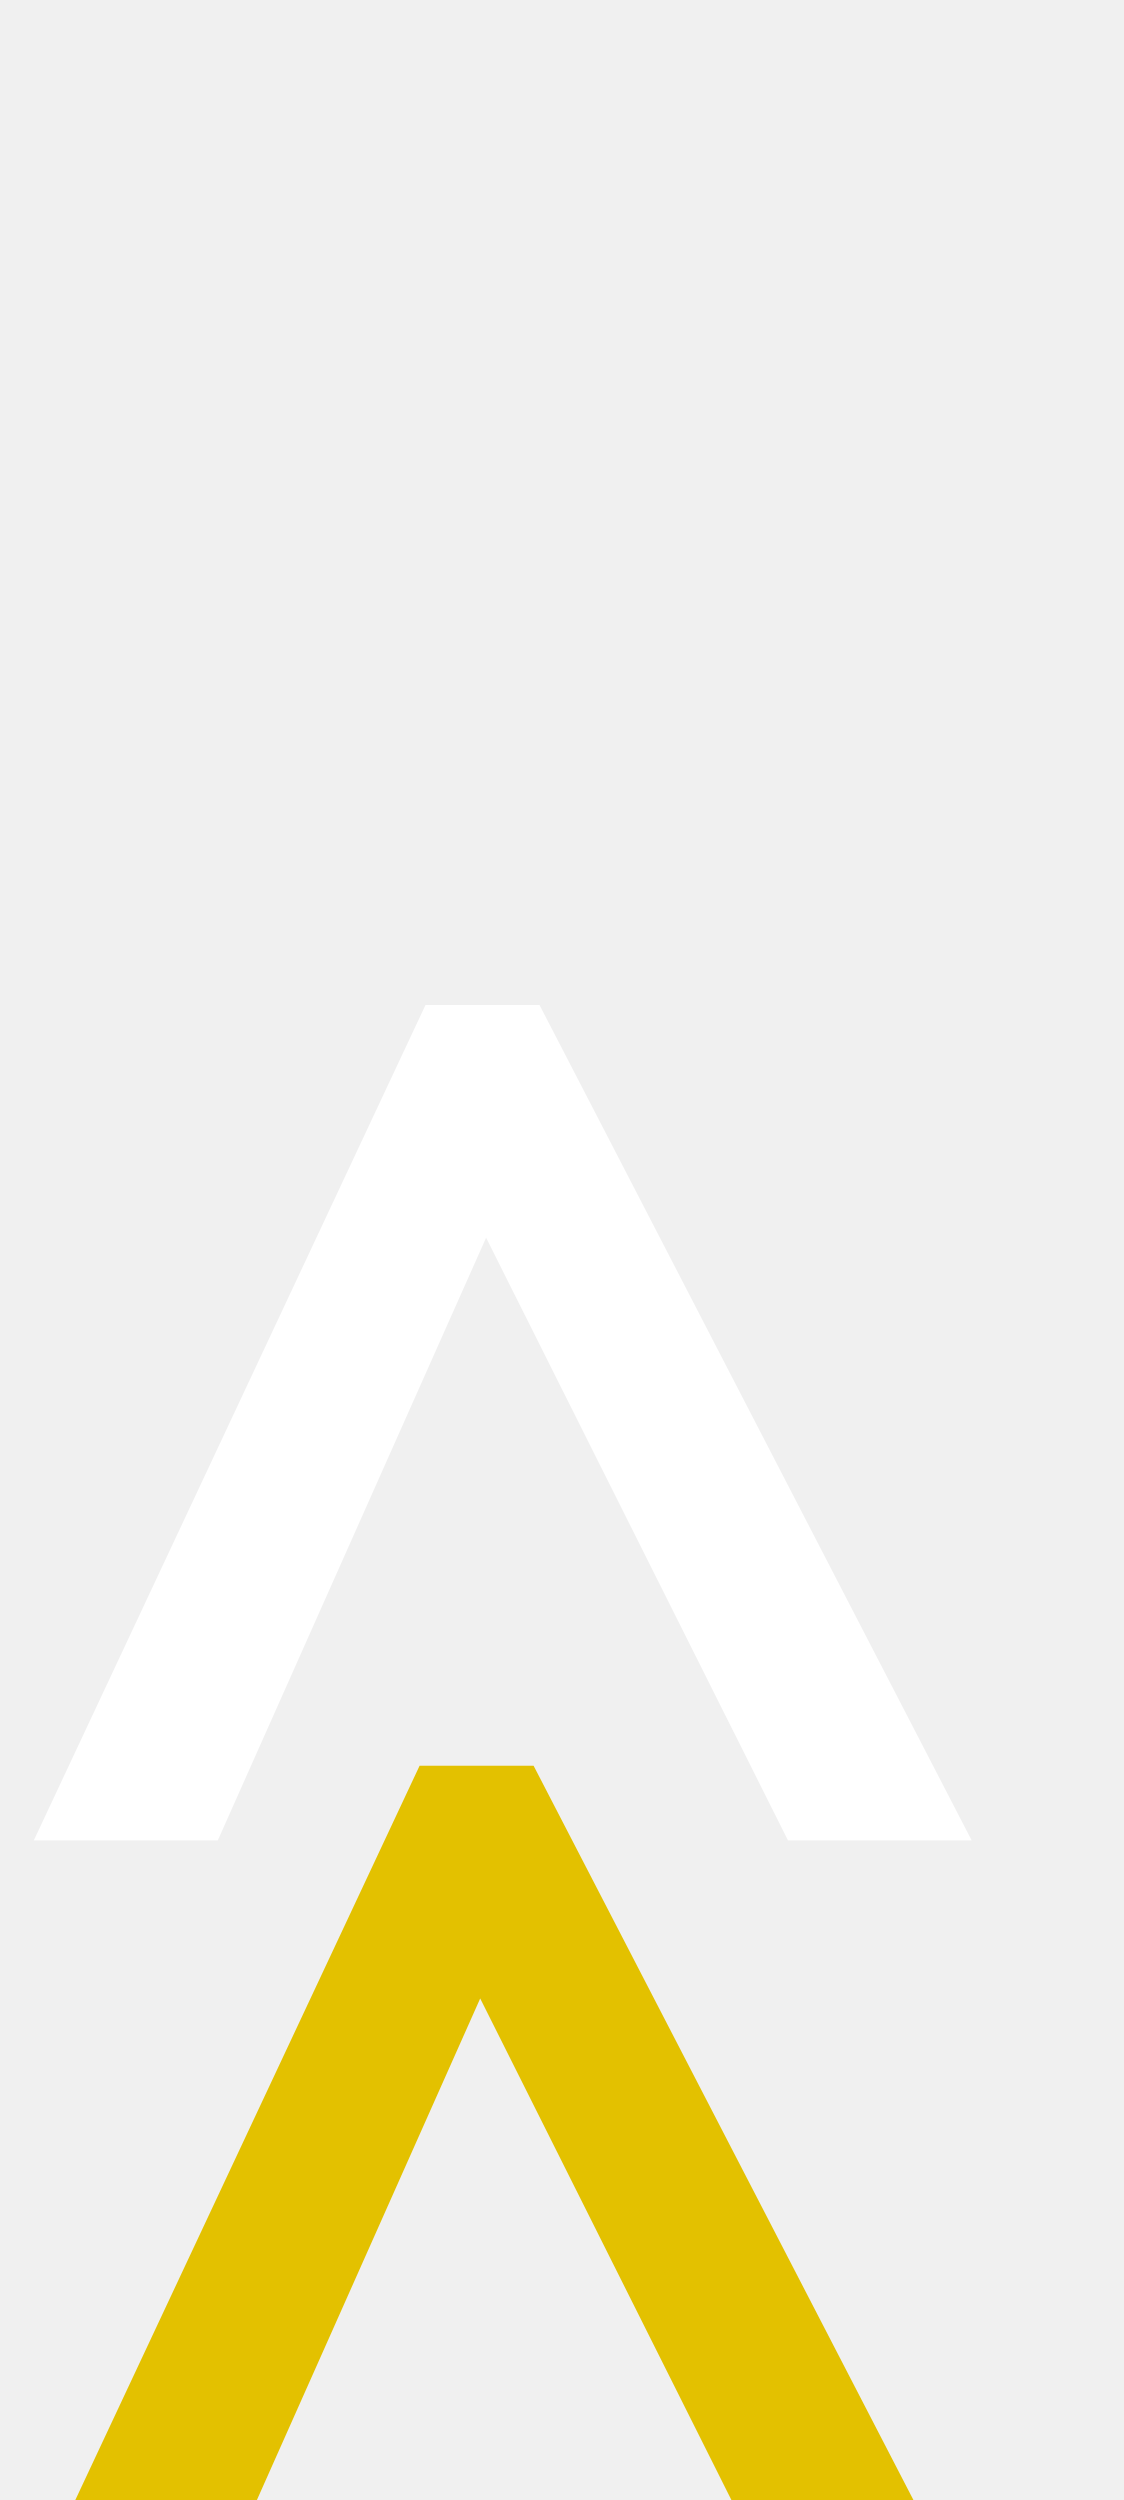
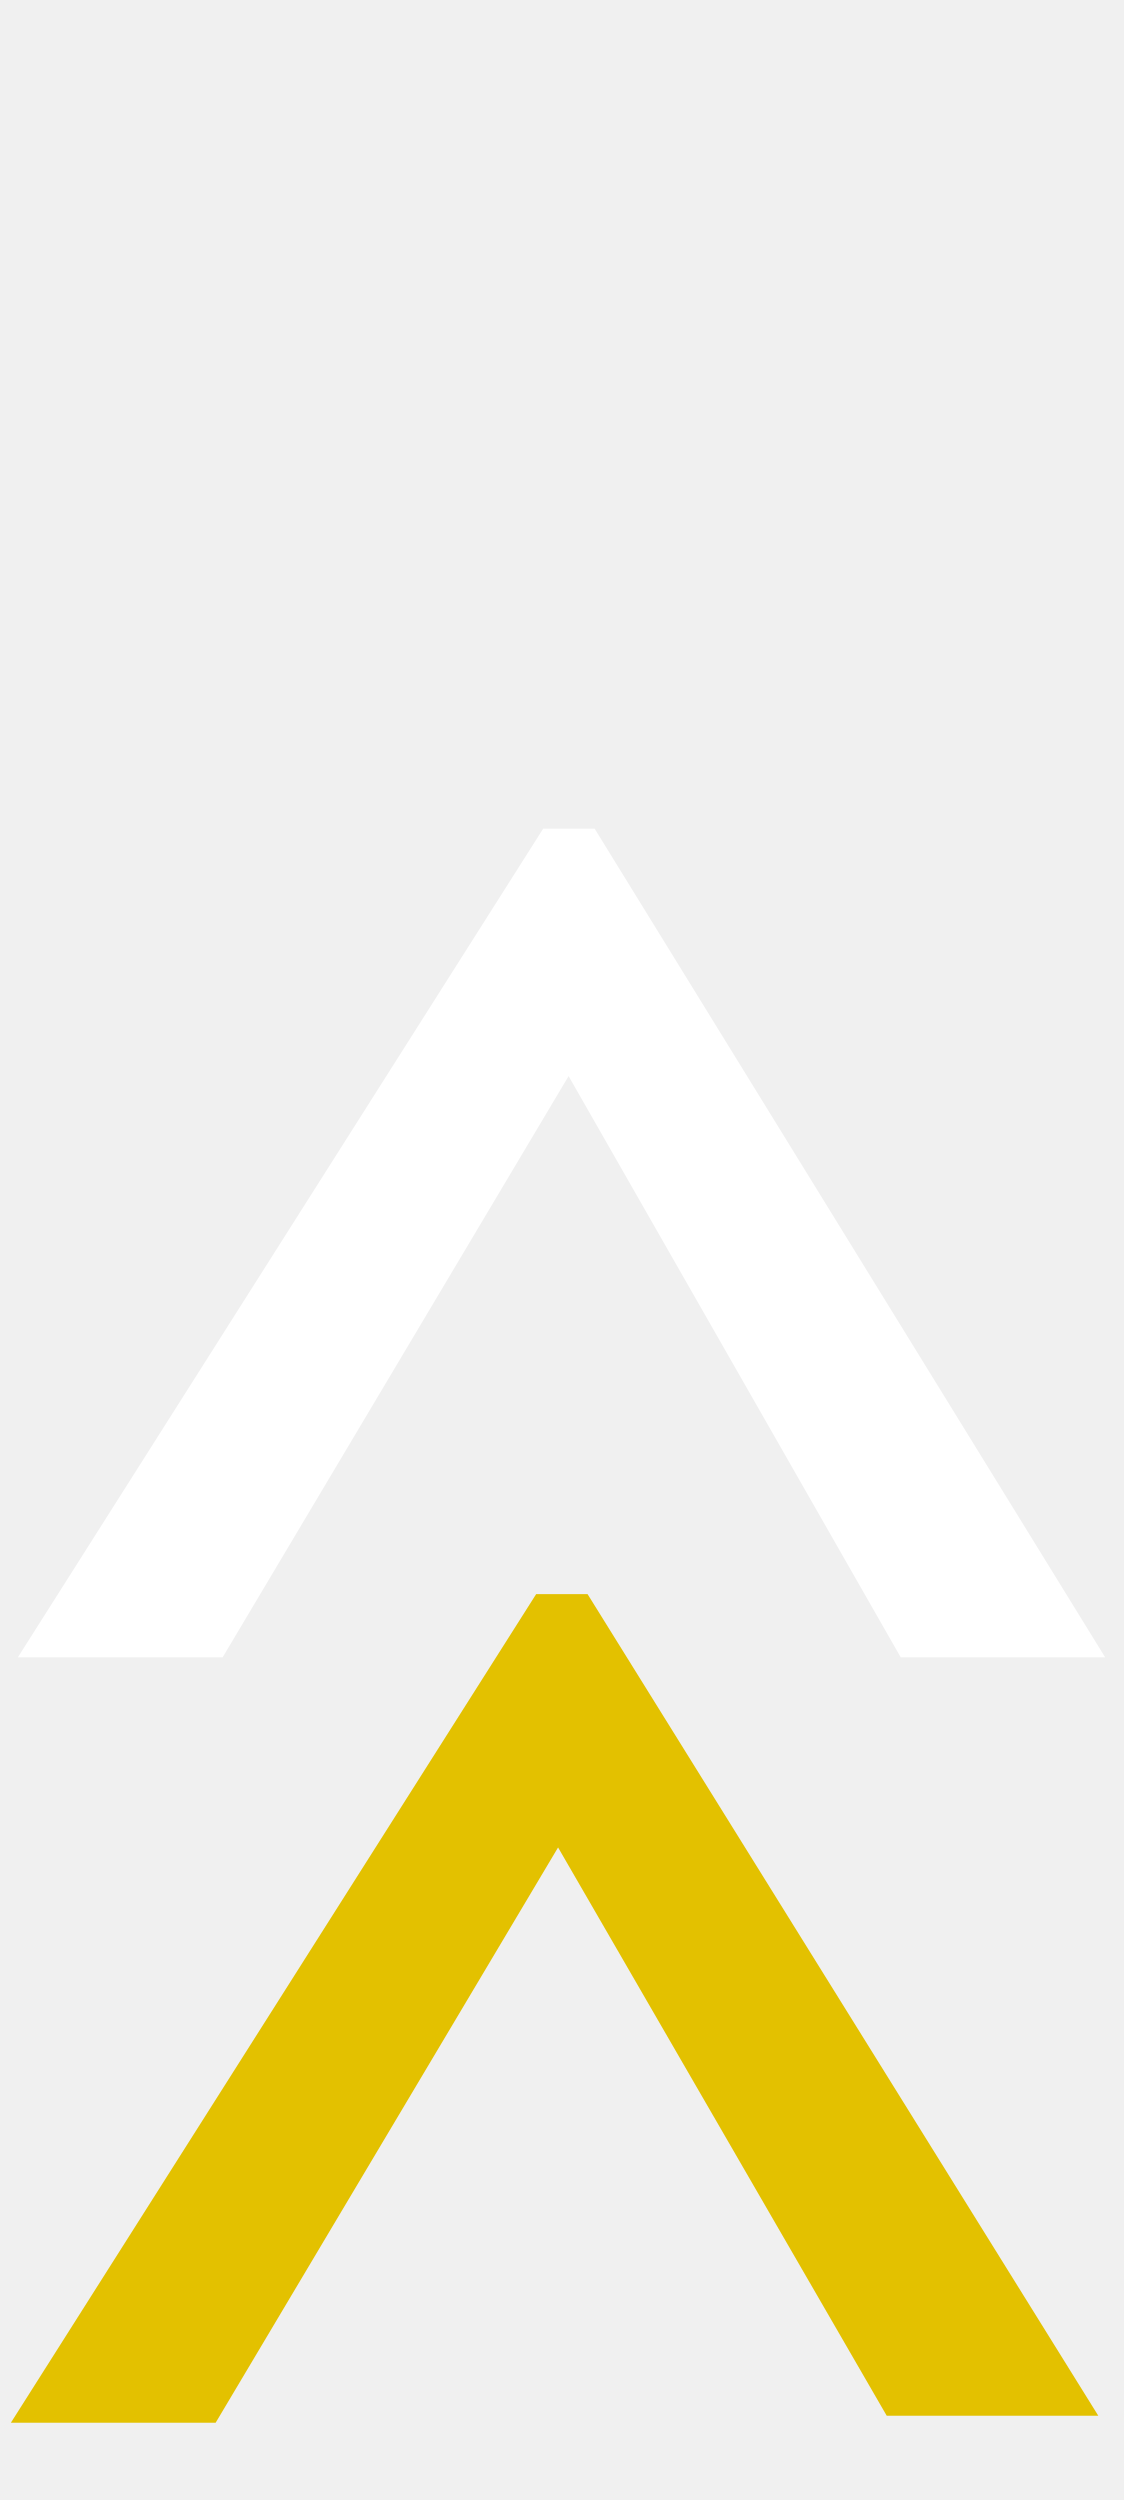
<svg xmlns="http://www.w3.org/2000/svg" version="1.1" id="Layer_1" x="0px" y="0px" viewBox="0 0 16 35.6" style="enable-background:new 0 0 16 35.6;" xml:space="preserve">
  <style type="text/css">
	.st0{display:none;fill:#E3C100;enable-background:new    ;}
	.st1{font-family:'EuphemiaUCAS';}
	.st2{font-size:25px;}
	.st3{display:none;fill:none;stroke:#E3C100;stroke-width:0.6;stroke-miterlimit:10;enable-background:new    ;}
- 	.st4{fill:#E3C100;}
- 	.st5{fill:none;stroke:#E3C100;stroke-width:0.6;stroke-miterlimit:10;}
- 	.st6{fill:#FFFFFF;}
- 	.st7{fill:none;stroke:#FFFFFF;stroke-width:0.6;stroke-miterlimit:10;}
+ 	.st4{enable-background:new    ;}
+ 	.st5{fill:#E3C100;}
+ 	.st6{fill:none;stroke:#E3C100;stroke-width:0.6;stroke-miterlimit:10;}
+ 	.st7{fill:#FFFFFF;}
+ 	.st8{fill:none;stroke:#FFFFFF;stroke-width:0.6;stroke-miterlimit:10;}
</style>
  <text transform="matrix(1 0 0 1 0 21.9768)" class="st0 st1 st2">^</text>
  <text transform="matrix(1 0 0 1 0 21.9768)" class="st3 st1 st2">^</text>
-   <text transform="matrix(1 0 0 1 -8.422852e-02 43.4126)" class="st4 st1 st2">^</text>
-   <text transform="matrix(1 0 0 1 -8.422852e-02 43.4126)" class="st5 st1 st2">^</text>
-   <text transform="matrix(1 0 0 1 0 32.5796)" class="st6 st1 st2">^</text>
-   <text transform="matrix(1 0 0 1 0 32.5796)" class="st7 st1 st2">^</text>
+   <g class="st4">
+     <path class="st5" d="M15.1,34.1h-2.3L8,25.8H7.9l-5,8.4H0.7l7.1-11.2h0.4L15.1,34.1z" />
+   </g>
+   <g class="st4">
+     <path class="st6" d="M15.1,34.1h-2.3L8,25.8H7.9l-5,8.4H0.7l7.1-11.2h0.4L15.1,34.1z" />
+   </g>
+   <g class="st4">
+     <path class="st7" d="M15.2,23.3H13l-4.8-8.4H8l-5,8.4H0.8l7.1-11.2h0.4L15.2,23.3z" />
+   </g>
+   <g class="st4">
+     <path class="st8" d="M15.2,23.3H13l-4.8-8.4H8l-5,8.4H0.8l7.1-11.2h0.4L15.2,23.3z" />
+   </g>
</svg>
